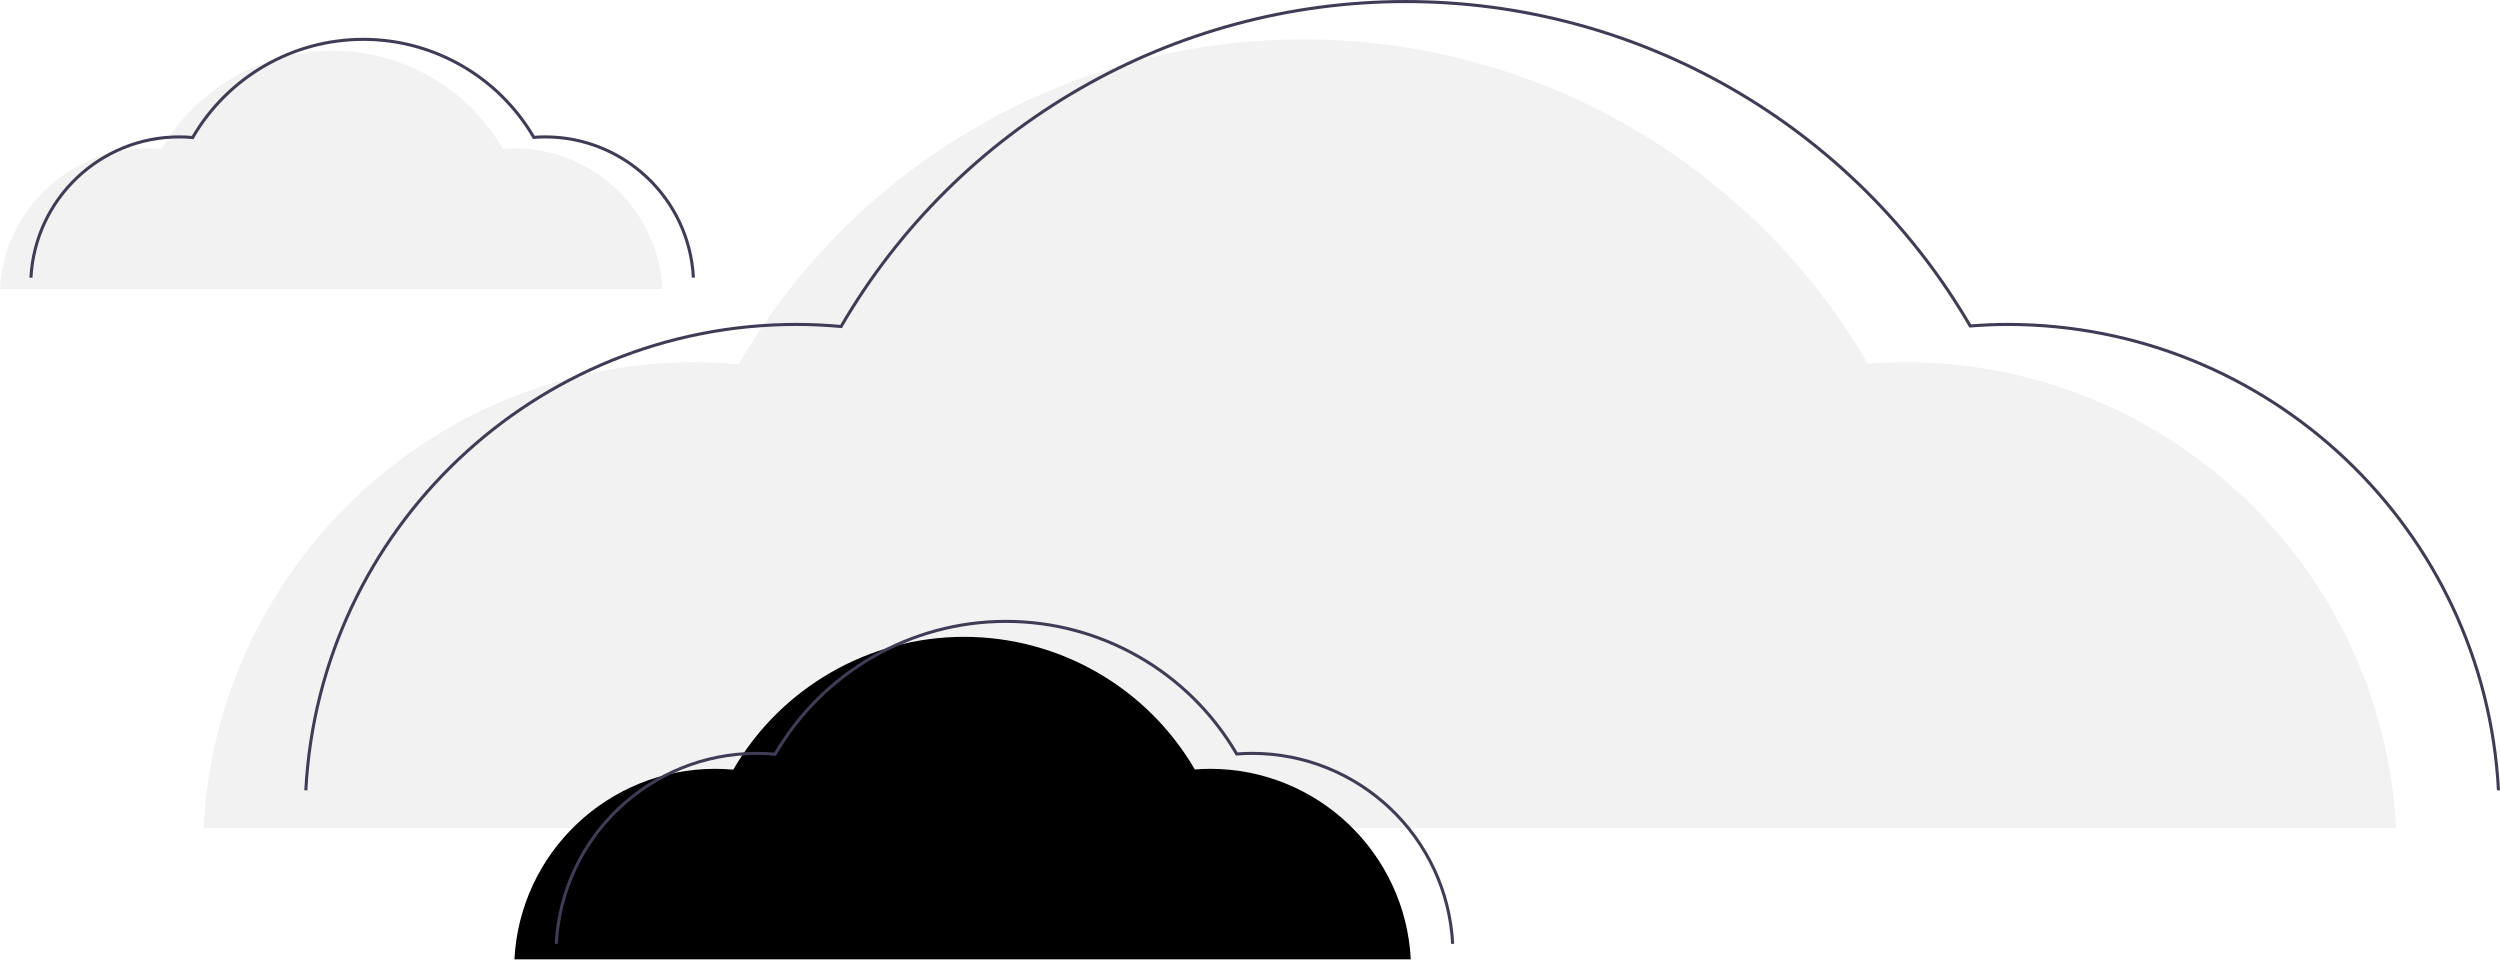
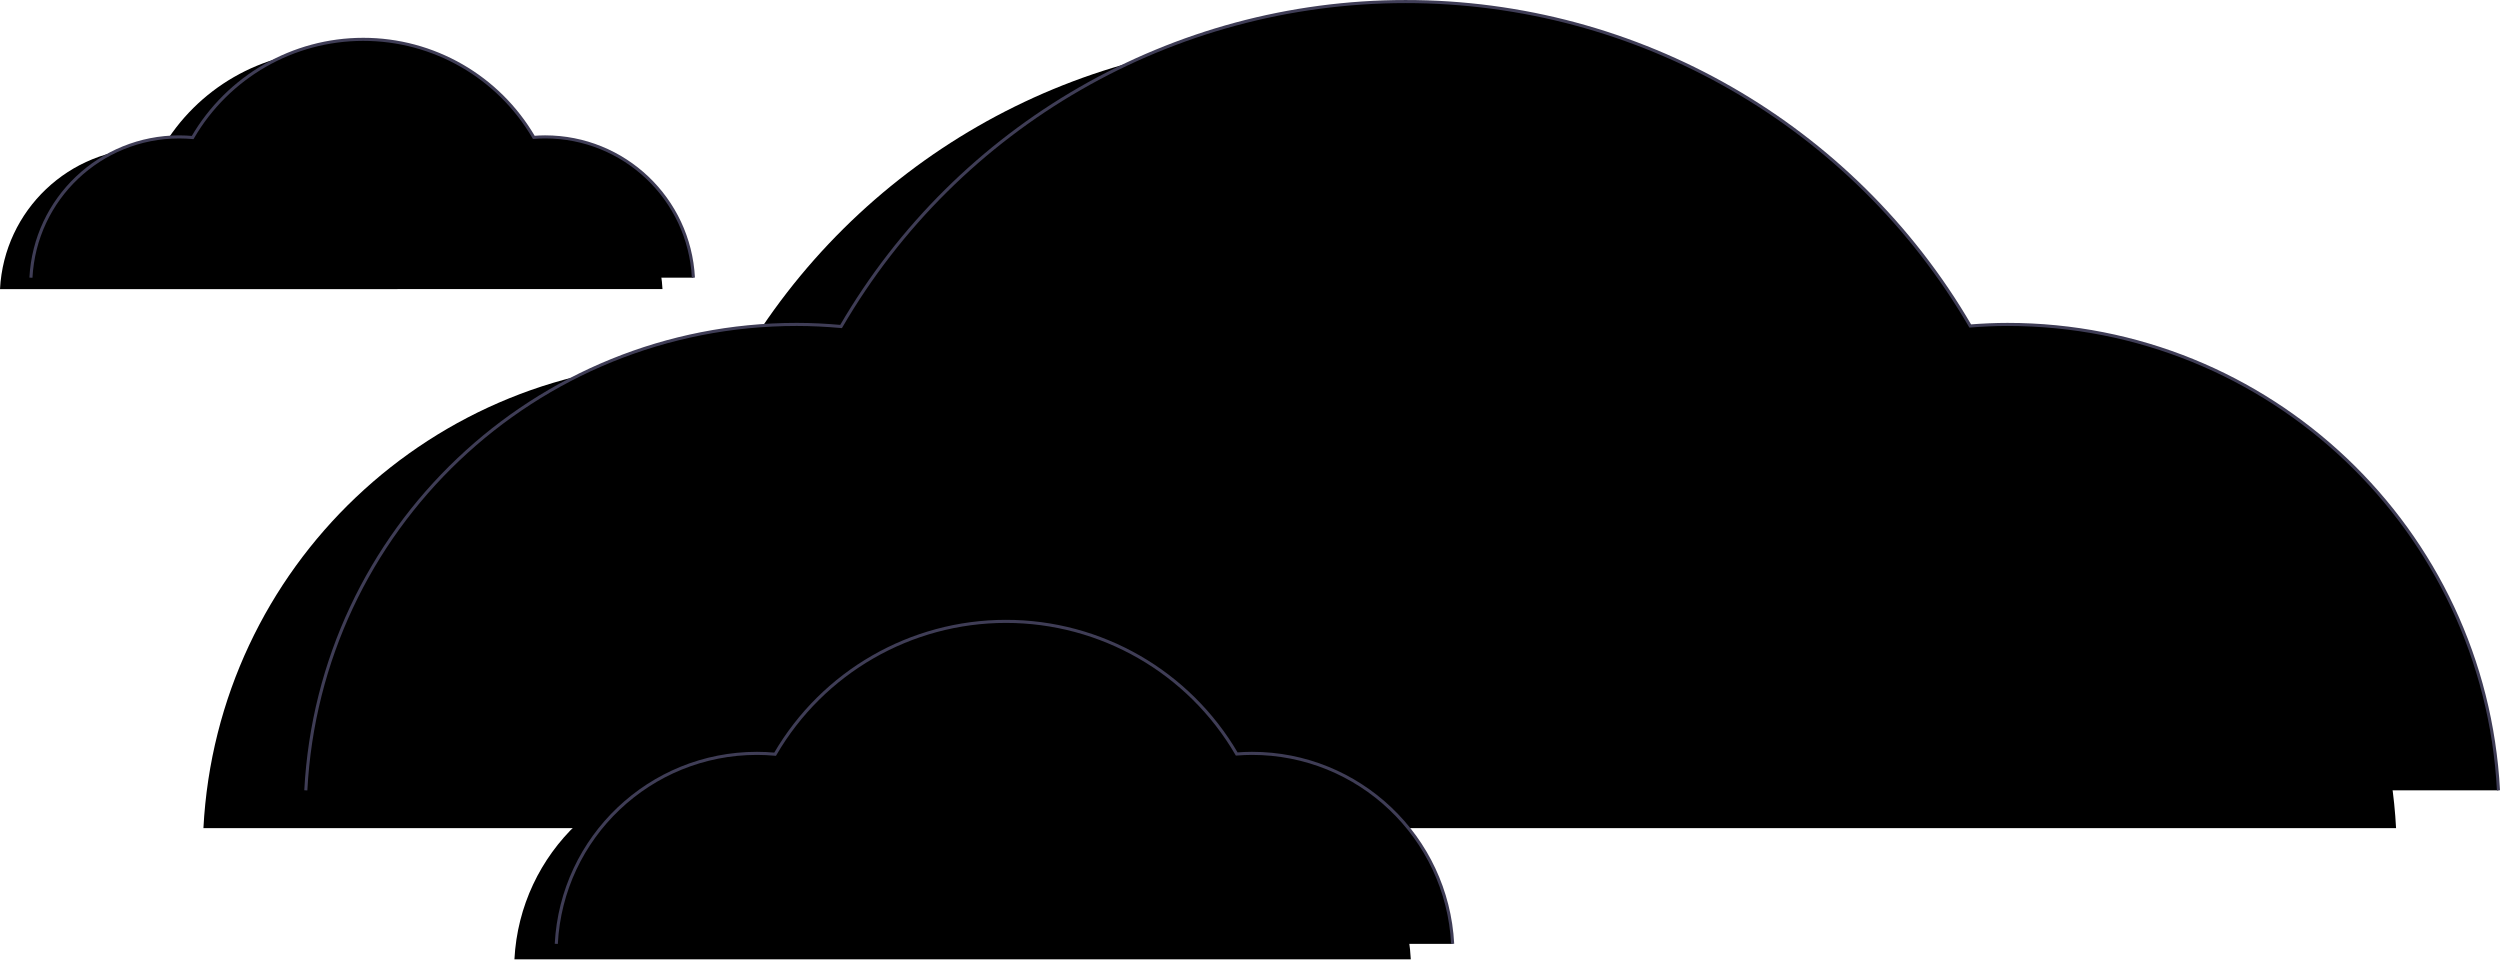
<svg xmlns="http://www.w3.org/2000/svg" width="811.453" height="311.372" viewBox="0 0 811.453 311.372" role="img" artist="Katerina Limpitsouni" source="https://undraw.co/">
  <g transform="translate(-411.975 -357.501)">
-     <path d="M831.938,243.782a48.214,48.214,0,0,1,48.147-45.694c1.465,0,2.912.076,4.344.2a64.058,64.058,0,0,1,110.733-.052c1.208-.091,2.424-.152,3.656-.152a48.214,48.214,0,0,1,48.147,45.693" transform="translate(-419.962 207.558)" fill="#f2f2f2" />
-     <path d="M844.569,239.117a48.214,48.214,0,0,1,48.147-45.694c1.465,0,2.912.076,4.344.2a64.058,64.058,0,0,1,110.733-.052c1.208-.091,2.424-.152,3.656-.152a48.214,48.214,0,0,1,48.147,45.693" transform="translate(-422.552 208.515)" fill="none" stroke="#3f3d56" stroke-miterlimit="10" stroke-width="1" />
-     <path d="M155.988,539.473A159.577,159.577,0,0,1,315.344,388.236c4.85,0,9.639.253,14.379.677a212.017,212.017,0,0,1,366.5-.173c4-.3,8.024-.5,12.1-.5A159.577,159.577,0,0,1,867.679,539.473" transform="translate(322.013 86.835)" fill="#f2f2f2" />
-     <path d="M197.794,524.033A159.577,159.577,0,0,1,357.15,372.8c4.85,0,9.639.253,14.379.677a212.017,212.017,0,0,1,366.5-.173c4-.3,8.024-.5,12.1-.5A159.577,159.577,0,0,1,909.485,524.033" transform="translate(313.444 90)" fill="none" stroke="#3f3d56" stroke-miterlimit="10" stroke-width="1" />
+     <path d="M831.938,243.782a48.214,48.214,0,0,1,48.147-45.694c1.465,0,2.912.076,4.344.2a64.058,64.058,0,0,1,110.733-.052c1.208-.091,2.424-.152,3.656-.152a48.214,48.214,0,0,1,48.147,45.693" transform="translate(-419.962 207.558)" fill="currentColor" />
+     <path d="M844.569,239.117a48.214,48.214,0,0,1,48.147-45.694c1.465,0,2.912.076,4.344.2a64.058,64.058,0,0,1,110.733-.052c1.208-.091,2.424-.152,3.656-.152a48.214,48.214,0,0,1,48.147,45.693" transform="translate(-422.552 208.515)" fill="currentColor" stroke="#3f3d56" stroke-miterlimit="10" stroke-width="1" />
+     <path d="M155.988,539.473A159.577,159.577,0,0,1,315.344,388.236c4.85,0,9.639.253,14.379.677a212.017,212.017,0,0,1,366.5-.173c4-.3,8.024-.5,12.1-.5A159.577,159.577,0,0,1,867.679,539.473" transform="translate(322.013 86.835)" fill="currentColor" />
+     <path d="M197.794,524.033A159.577,159.577,0,0,1,357.15,372.8c4.85,0,9.639.253,14.379.677a212.017,212.017,0,0,1,366.5-.173c4-.3,8.024-.5,12.1-.5A159.577,159.577,0,0,1,909.485,524.033" transform="translate(313.444 90)" fill="currentColor" stroke="#3f3d56" stroke-miterlimit="10" stroke-width="1" />
    <path d="M84.962,212.741a65.236,65.236,0,0,1,65.146-61.827c1.983,0,3.94.1,5.878.277a86.674,86.674,0,0,1,149.827-.071c1.635-.123,3.28-.206,4.946-.206a65.236,65.236,0,0,1,65.146,61.825" transform="translate(493.985 456.133)" fill="currentColor" />
-     <path d="M102.053,206.428A65.236,65.236,0,0,1,167.2,144.6c1.983,0,3.94.1,5.878.277a86.674,86.674,0,0,1,149.828-.071c1.635-.123,3.28-.206,4.946-.206A65.236,65.236,0,0,1,393,206.427" transform="translate(490.482 457.427)" fill="none" stroke="#3f3d56" stroke-miterlimit="10" stroke-width="1" />
+     <path d="M102.053,206.428A65.236,65.236,0,0,1,167.2,144.6c1.983,0,3.94.1,5.878.277a86.674,86.674,0,0,1,149.828-.071c1.635-.123,3.28-.206,4.946-.206A65.236,65.236,0,0,1,393,206.427" transform="translate(490.482 457.427)" fill="currentColor" stroke="#3f3d56" stroke-miterlimit="10" stroke-width="1" />
  </g>
</svg>
